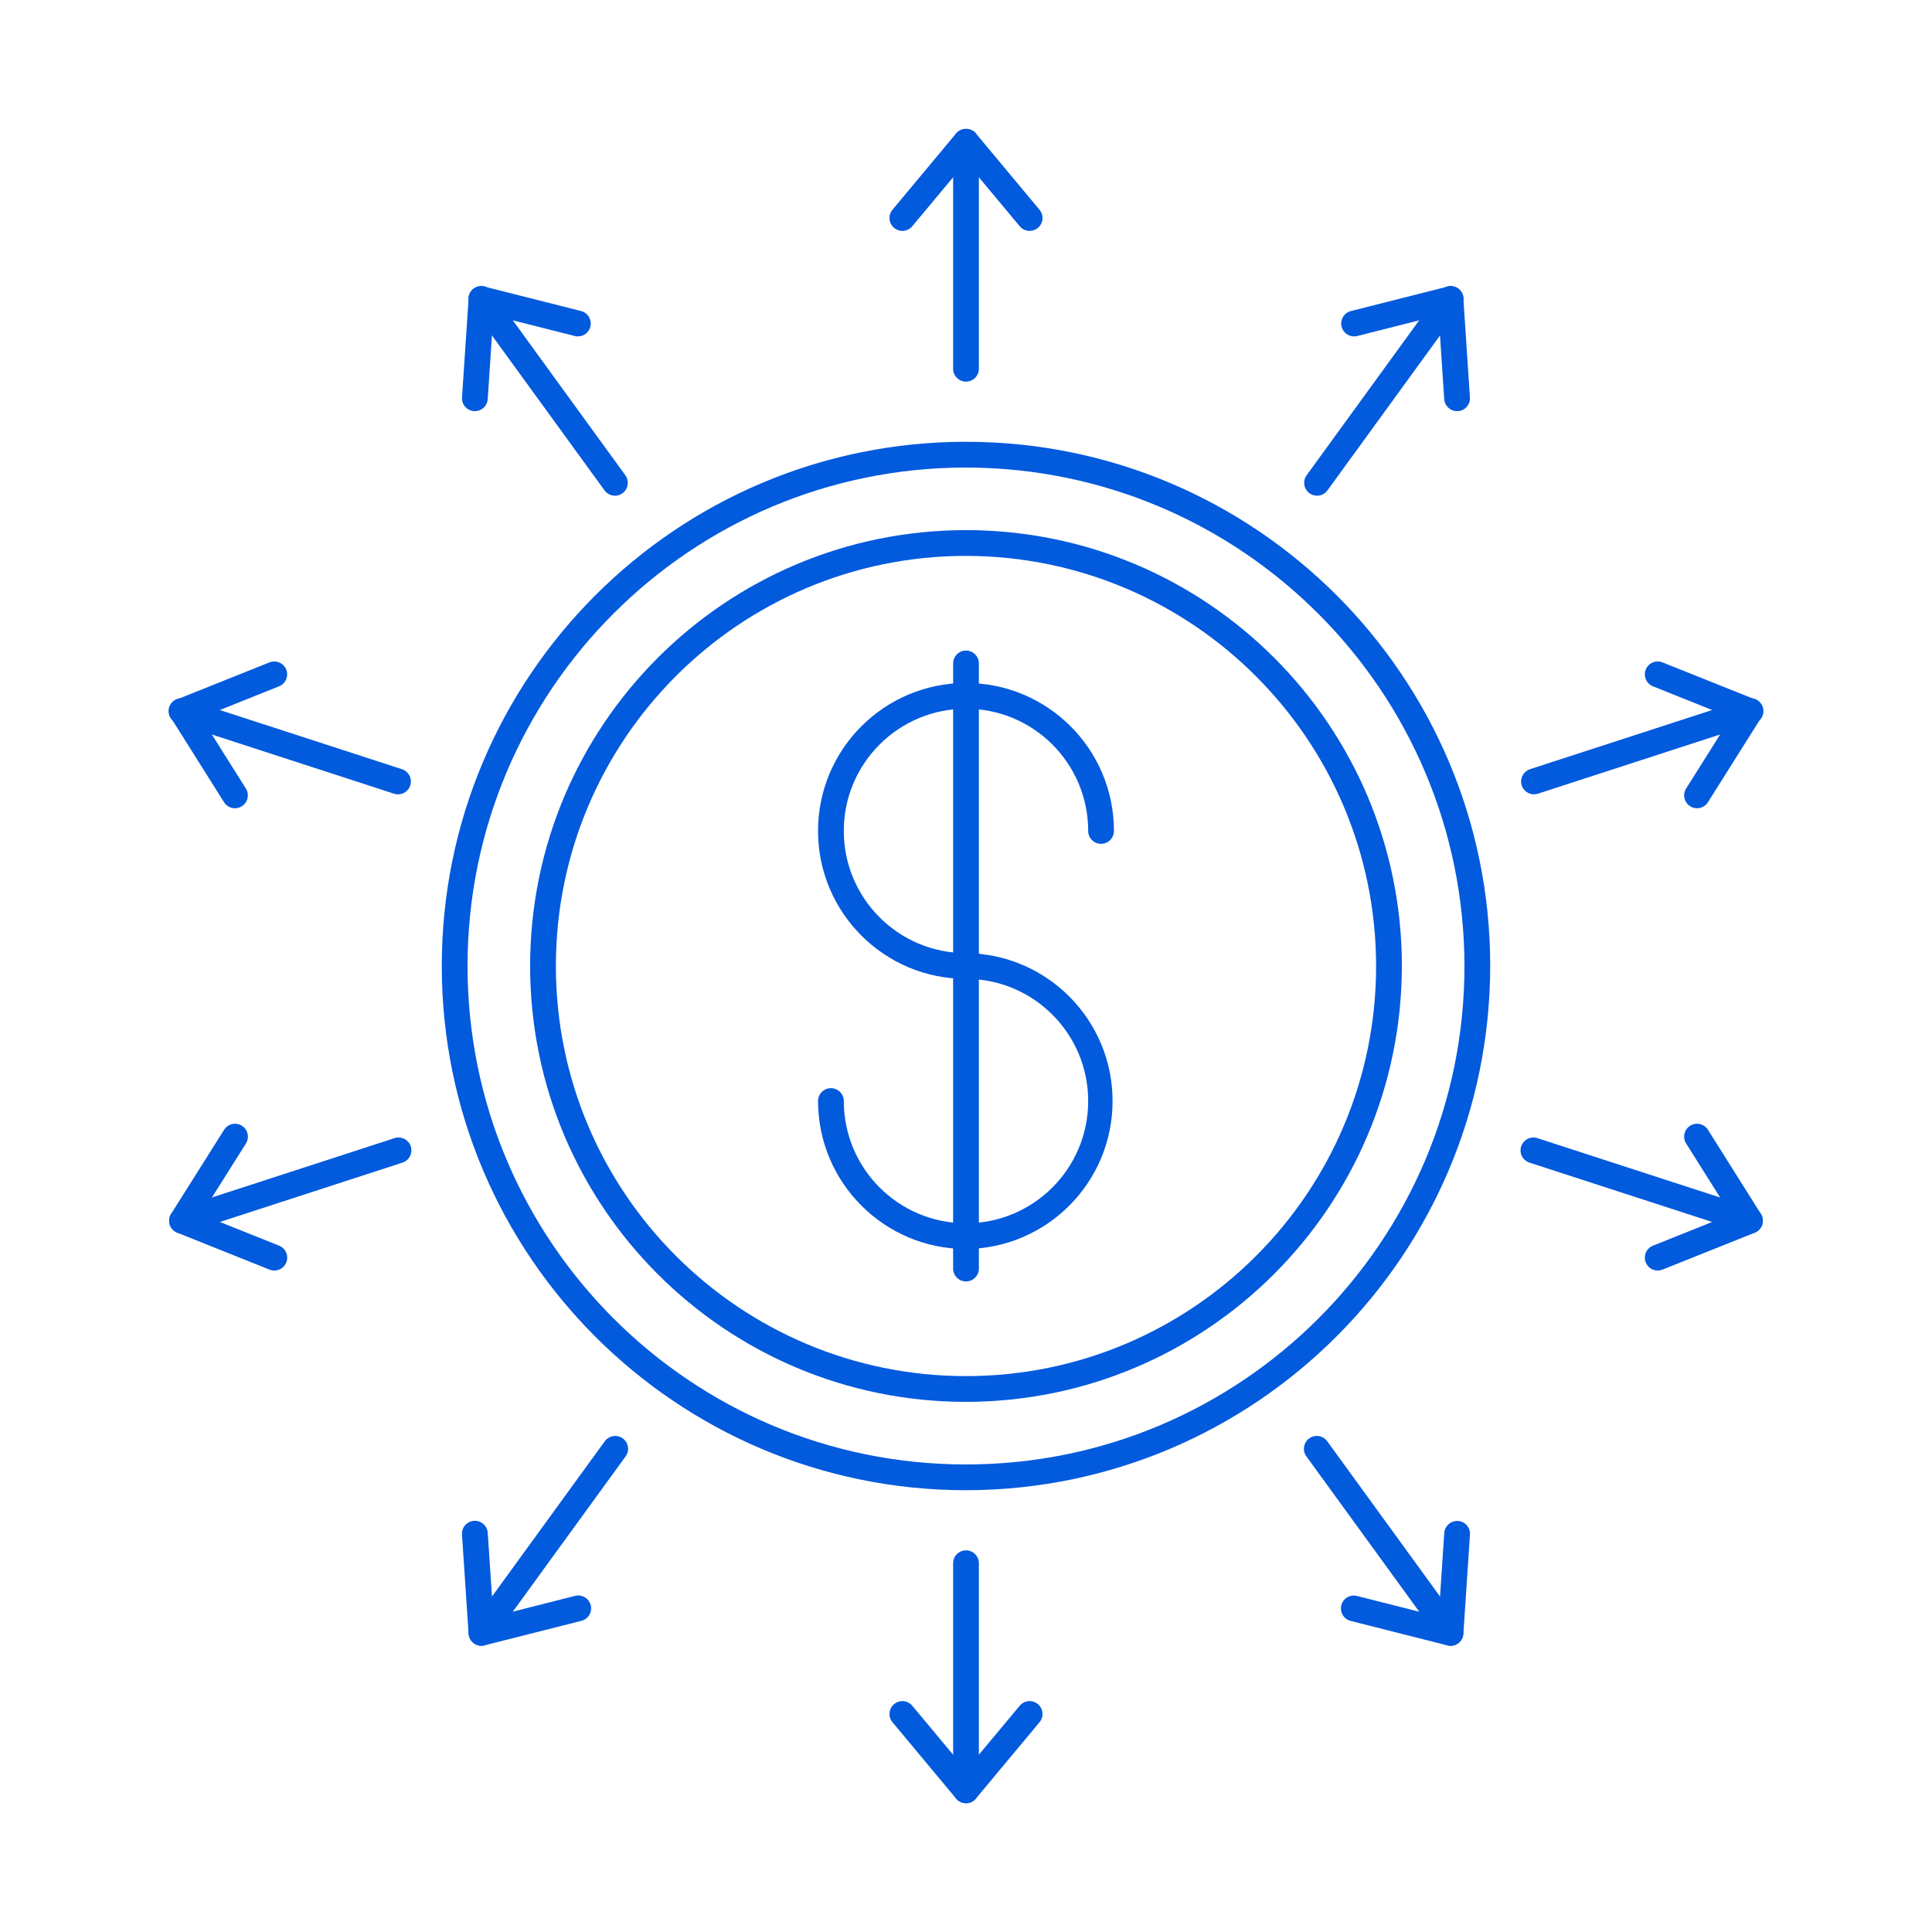
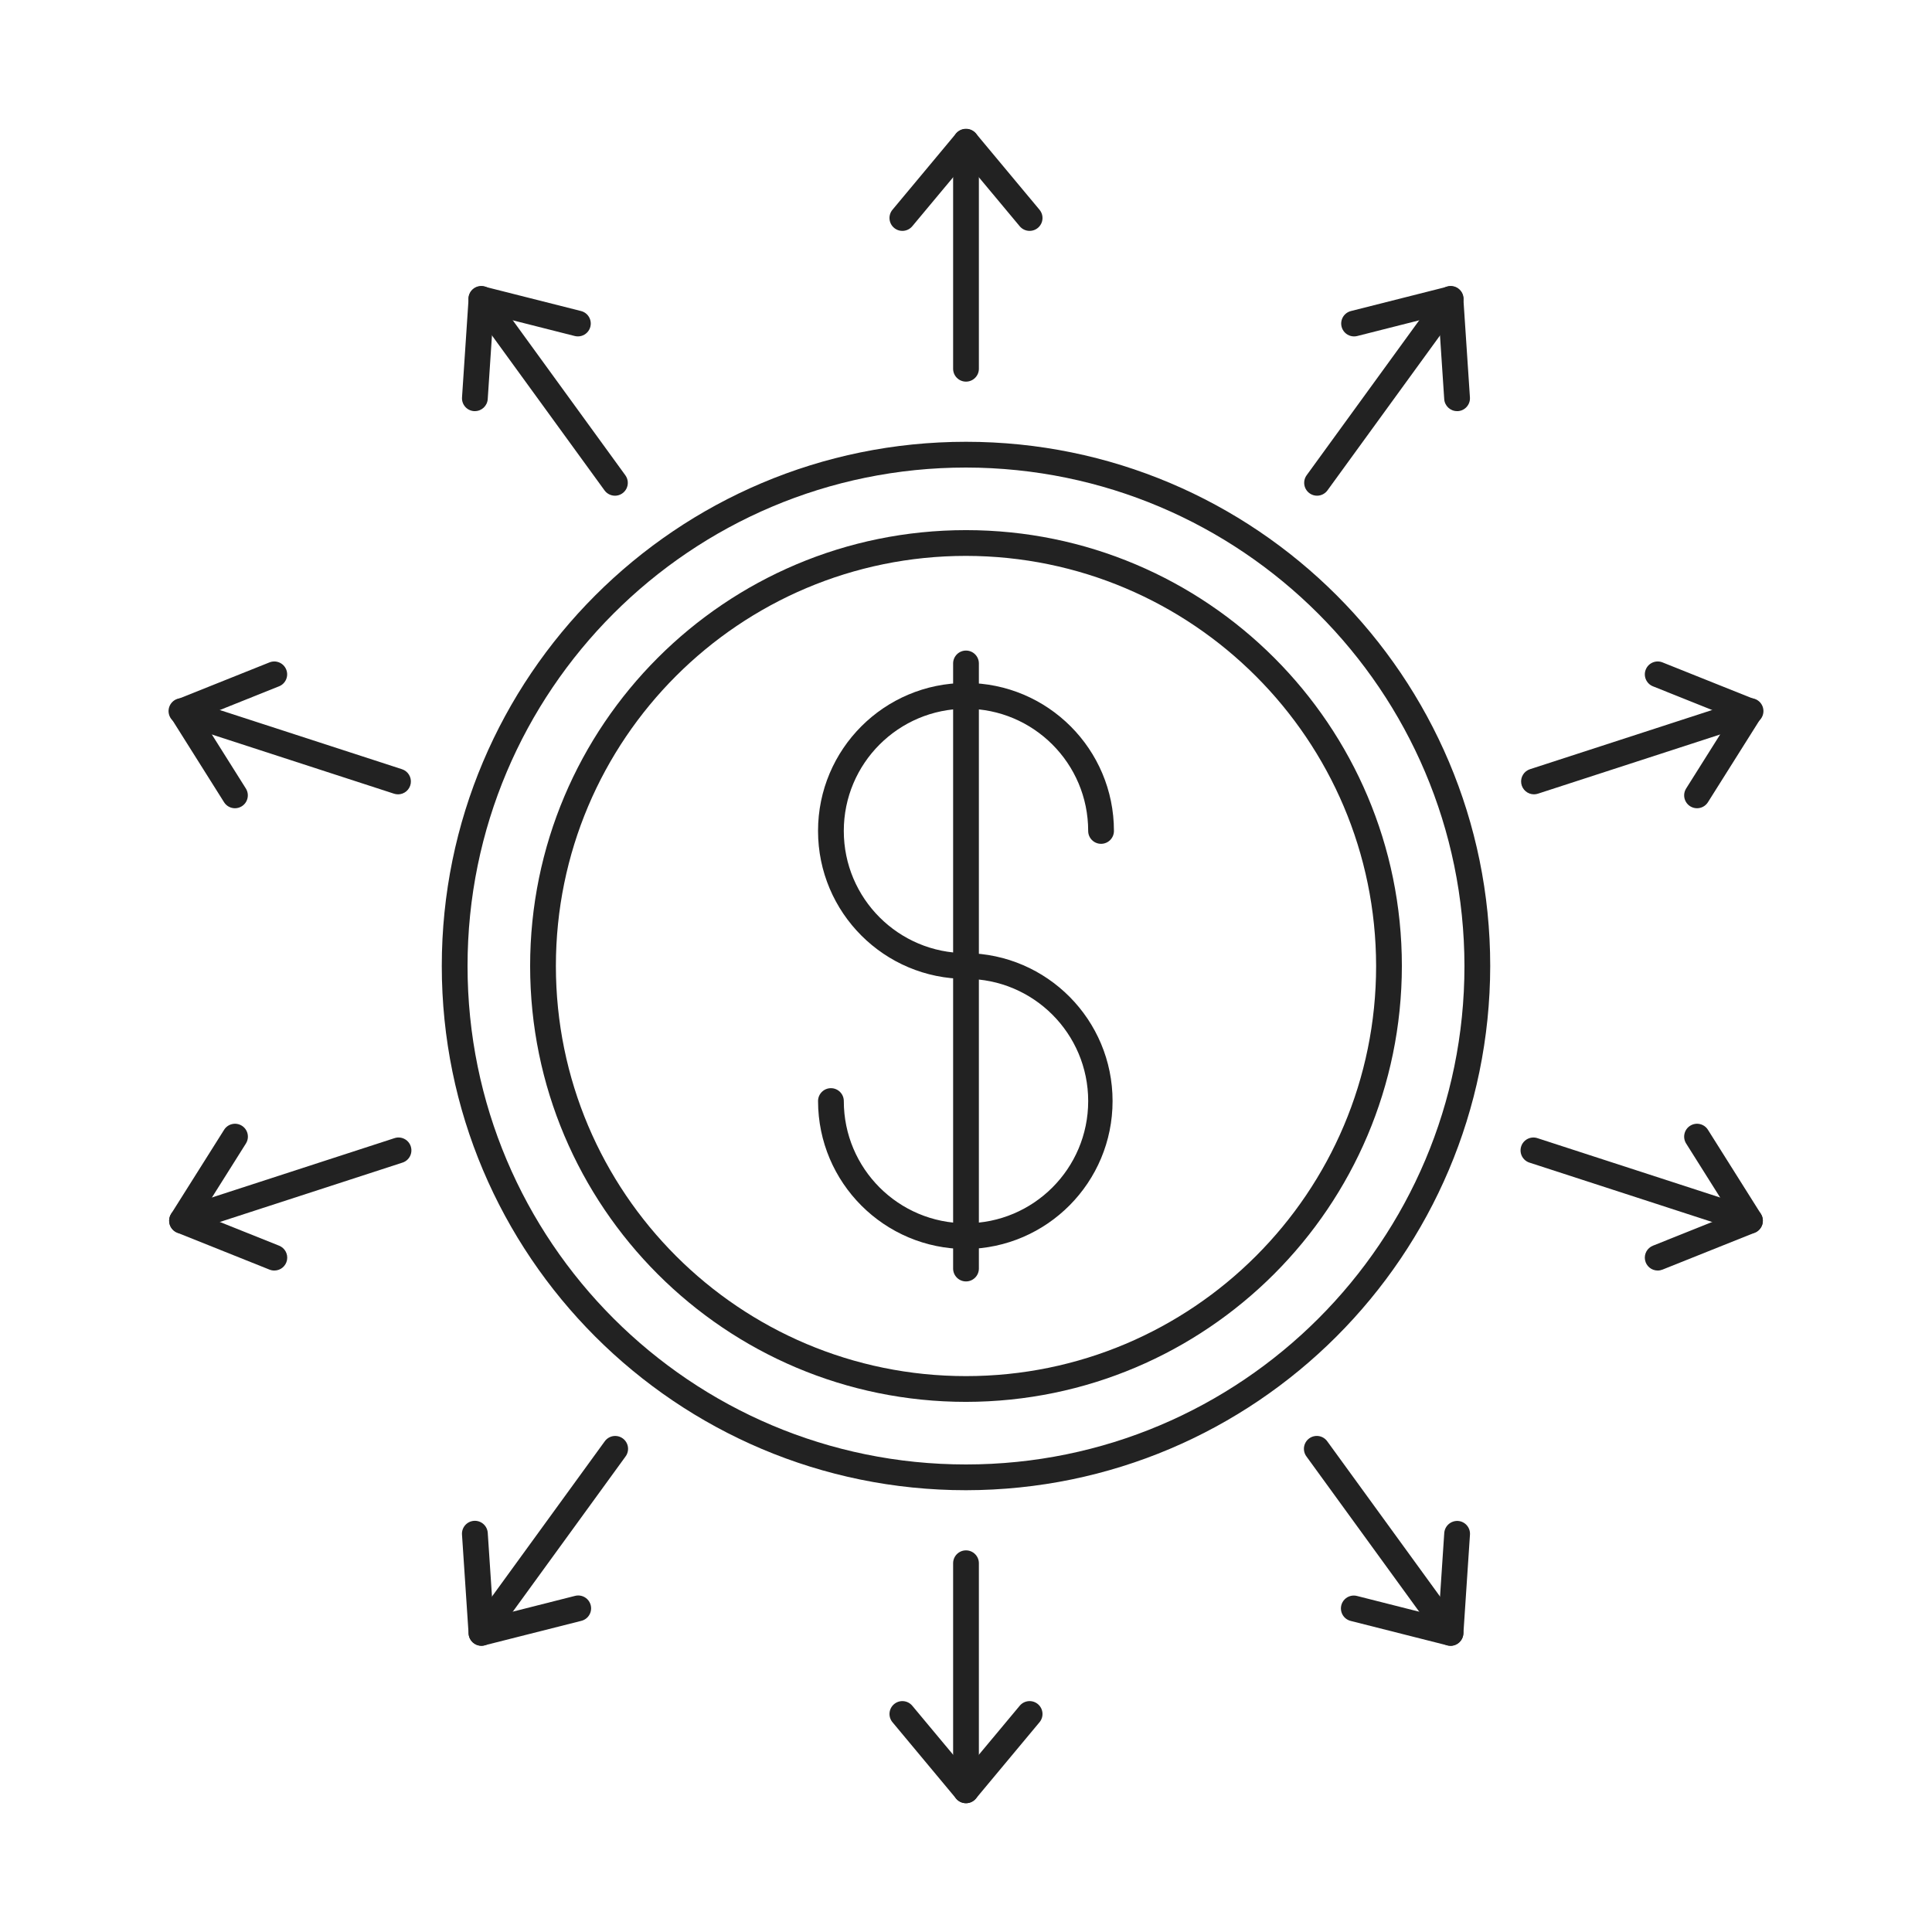
- <svg xmlns="http://www.w3.org/2000/svg" id="Layer_1" viewBox="0 0 150 150" fill="#025add" data-name="Layer 1">
+ <svg xmlns="http://www.w3.org/2000/svg" id="Layer_1" viewBox="0 0 150 150" fill="#222222" data-name="Layer 1">
  <path d="m75 115.7a40.7 40.7 0 1 1 40.7-40.7 40.751 40.751 0 0 1 -40.7 40.7zm0-79.4a38.7 38.7 0 1 0 38.7 38.7 38.749 38.749 0 0 0 -38.7-38.7z" />
  <path d="m75 108.841a33.841 33.841 0 1 1 33.841-33.841 33.879 33.879 0 0 1 -33.841 33.841zm0-65.682a31.841 31.841 0 1 0 31.841 31.841 31.877 31.877 0 0 0 -31.841-31.841z" />
  <path d="m75 96.973a11.5 11.5 0 0 1 -11.487-11.487 1 1 0 0 1 2 0 9.487 9.487 0 1 0 9.487-9.486 11.487 11.487 0 1 1 11.486-11.486 1 1 0 0 1 -2 0 9.487 9.487 0 1 0 -9.486 9.486 11.487 11.487 0 0 1 0 22.973z" />
  <path d="m75 99.49a1 1 0 0 1 -1-1v-46.98a1 1 0 1 1 2 0v46.98a1 1 0 0 1 -1 1z" />
  <path d="m75 29.63a1 1 0 0 1 -1-1v-17.63a1 1 0 0 1 2 0v17.63a1 1 0 0 1 -1 1z" />
  <path d="m79.94 17.926a1 1 0 0 1 -.77-.36l-4.17-5-4.171 5a1 1 0 1 1 -1.537-1.281l4.939-5.925a1.034 1.034 0 0 1 1.537 0l4.94 5.925a1 1 0 0 1 -.768 1.641z" />
  <path d="m47.745 38.486a1 1 0 0 1 -.81-.413l-10.362-14.262a1 1 0 1 1 1.617-1.176l10.362 14.265a1 1 0 0 1 -.807 1.588z" />
  <path d="m36.87 31.92h-.068a1 1 0 0 1 -.931-1.064l.512-7.7a1 1 0 0 1 1.243-.9l7.48 1.891a1 1 0 1 1 -.49 1.939l-6.317-1.6-.432 6.5a1 1 0 0 1 -.997.934z" />
  <path d="m30.9 61.671a1.007 1.007 0 0 1 -.309-.049l-16.767-5.448a1 1 0 1 1 .617-1.9l16.767 5.447a1 1 0 0 1 -.309 1.952z" />
  <path d="m18.243 62.752a1 1 0 0 1 -.848-.468l-4.109-6.528a1 1 0 0 1 .475-1.462l7.162-2.866a1 1 0 0 1 .743 1.857l-6.048 2.421 3.47 5.513a1 1 0 0 1 -.845 1.533z" />
  <path d="m14.132 95.777a1 1 0 0 1 -.308-1.951l16.766-5.448a1 1 0 1 1 .618 1.9l-16.767 5.45a1.007 1.007 0 0 1 -.309.049z" />
  <path d="m21.294 98.644a.987.987 0 0 1 -.371-.072l-7.162-2.866a1 1 0 0 1 -.475-1.462l4.114-6.528a1 1 0 1 1 1.693 1.065l-3.47 5.513 6.048 2.421a1 1 0 0 1 -.372 1.929z" />
  <path d="m37.38 127.777a1 1 0 0 1 -.807-1.588l10.362-14.262a1 1 0 1 1 1.617 1.175l-10.362 14.263a1 1 0 0 1 -.81.412z" />
  <path d="m37.381 127.777a1 1 0 0 1 -1-.933l-.512-7.7a1 1 0 0 1 2-.133l.432 6.5 6.317-1.6a1 1 0 1 1 .49 1.938l-7.48 1.892a1.021 1.021 0 0 1 -.247.036z" />
  <path d="m75 140a1 1 0 0 1 -1-1v-17.63a1 1 0 0 1 2 0v17.63a1 1 0 0 1 -1 1z" />
  <path d="m75 140a1 1 0 0 1 -.769-.36l-4.939-5.926a1 1 0 1 1 1.537-1.28l4.171 5 4.17-5a1 1 0 0 1 1.538 1.28l-4.94 5.926a1 1 0 0 1 -.768.36z" />
  <path d="m112.619 127.777a1 1 0 0 1 -.81-.412l-10.362-14.265a1 1 0 1 1 1.617-1.175l10.362 14.262a1 1 0 0 1 -.807 1.588z" />
  <path d="m112.618 127.777a1.021 1.021 0 0 1 -.245-.03l-7.479-1.892a1 1 0 1 1 .49-1.938l6.316 1.6.432-6.5a1.01 1.01 0 0 1 1.065-.931 1 1 0 0 1 .931 1.064l-.512 7.7a1 1 0 0 1 -1 .933z" />
  <path d="m135.868 95.777a1.007 1.007 0 0 1 -.309-.049l-16.767-5.448a1 1 0 1 1 .617-1.9l16.767 5.448a1 1 0 0 1 -.308 1.951z" />
  <path d="m128.705 98.644a1 1 0 0 1 -.372-1.929l6.049-2.421-3.471-5.513a1 1 0 1 1 1.693-1.065l4.11 6.528a1 1 0 0 1 -.475 1.462l-7.163 2.866a1.007 1.007 0 0 1 -.371.072z" />
  <path d="m119.1 61.671a1 1 0 0 1 -.308-1.952l16.767-5.447a1 1 0 1 1 .617 1.9l-16.767 5.448a1.007 1.007 0 0 1 -.309.051z" />
  <path d="m131.756 62.752a1 1 0 0 1 -.845-1.533l3.471-5.513-6.049-2.421a1 1 0 1 1 .743-1.857l7.163 2.866a1 1 0 0 1 .475 1.462l-4.11 6.528a1 1 0 0 1 -.848.468z" />
  <path d="m102.254 38.486a1 1 0 0 1 -.807-1.588l10.362-14.263a1 1 0 1 1 1.617 1.176l-10.362 14.262a1 1 0 0 1 -.81.413z" />
  <path d="m113.129 31.92a1 1 0 0 1 -1-.933l-.432-6.5-6.316 1.6a1 1 0 1 1 -.49-1.939l7.479-1.891a1 1 0 0 1 1.243.9l.512 7.7a1 1 0 0 1 -.931 1.064z" />
</svg>
